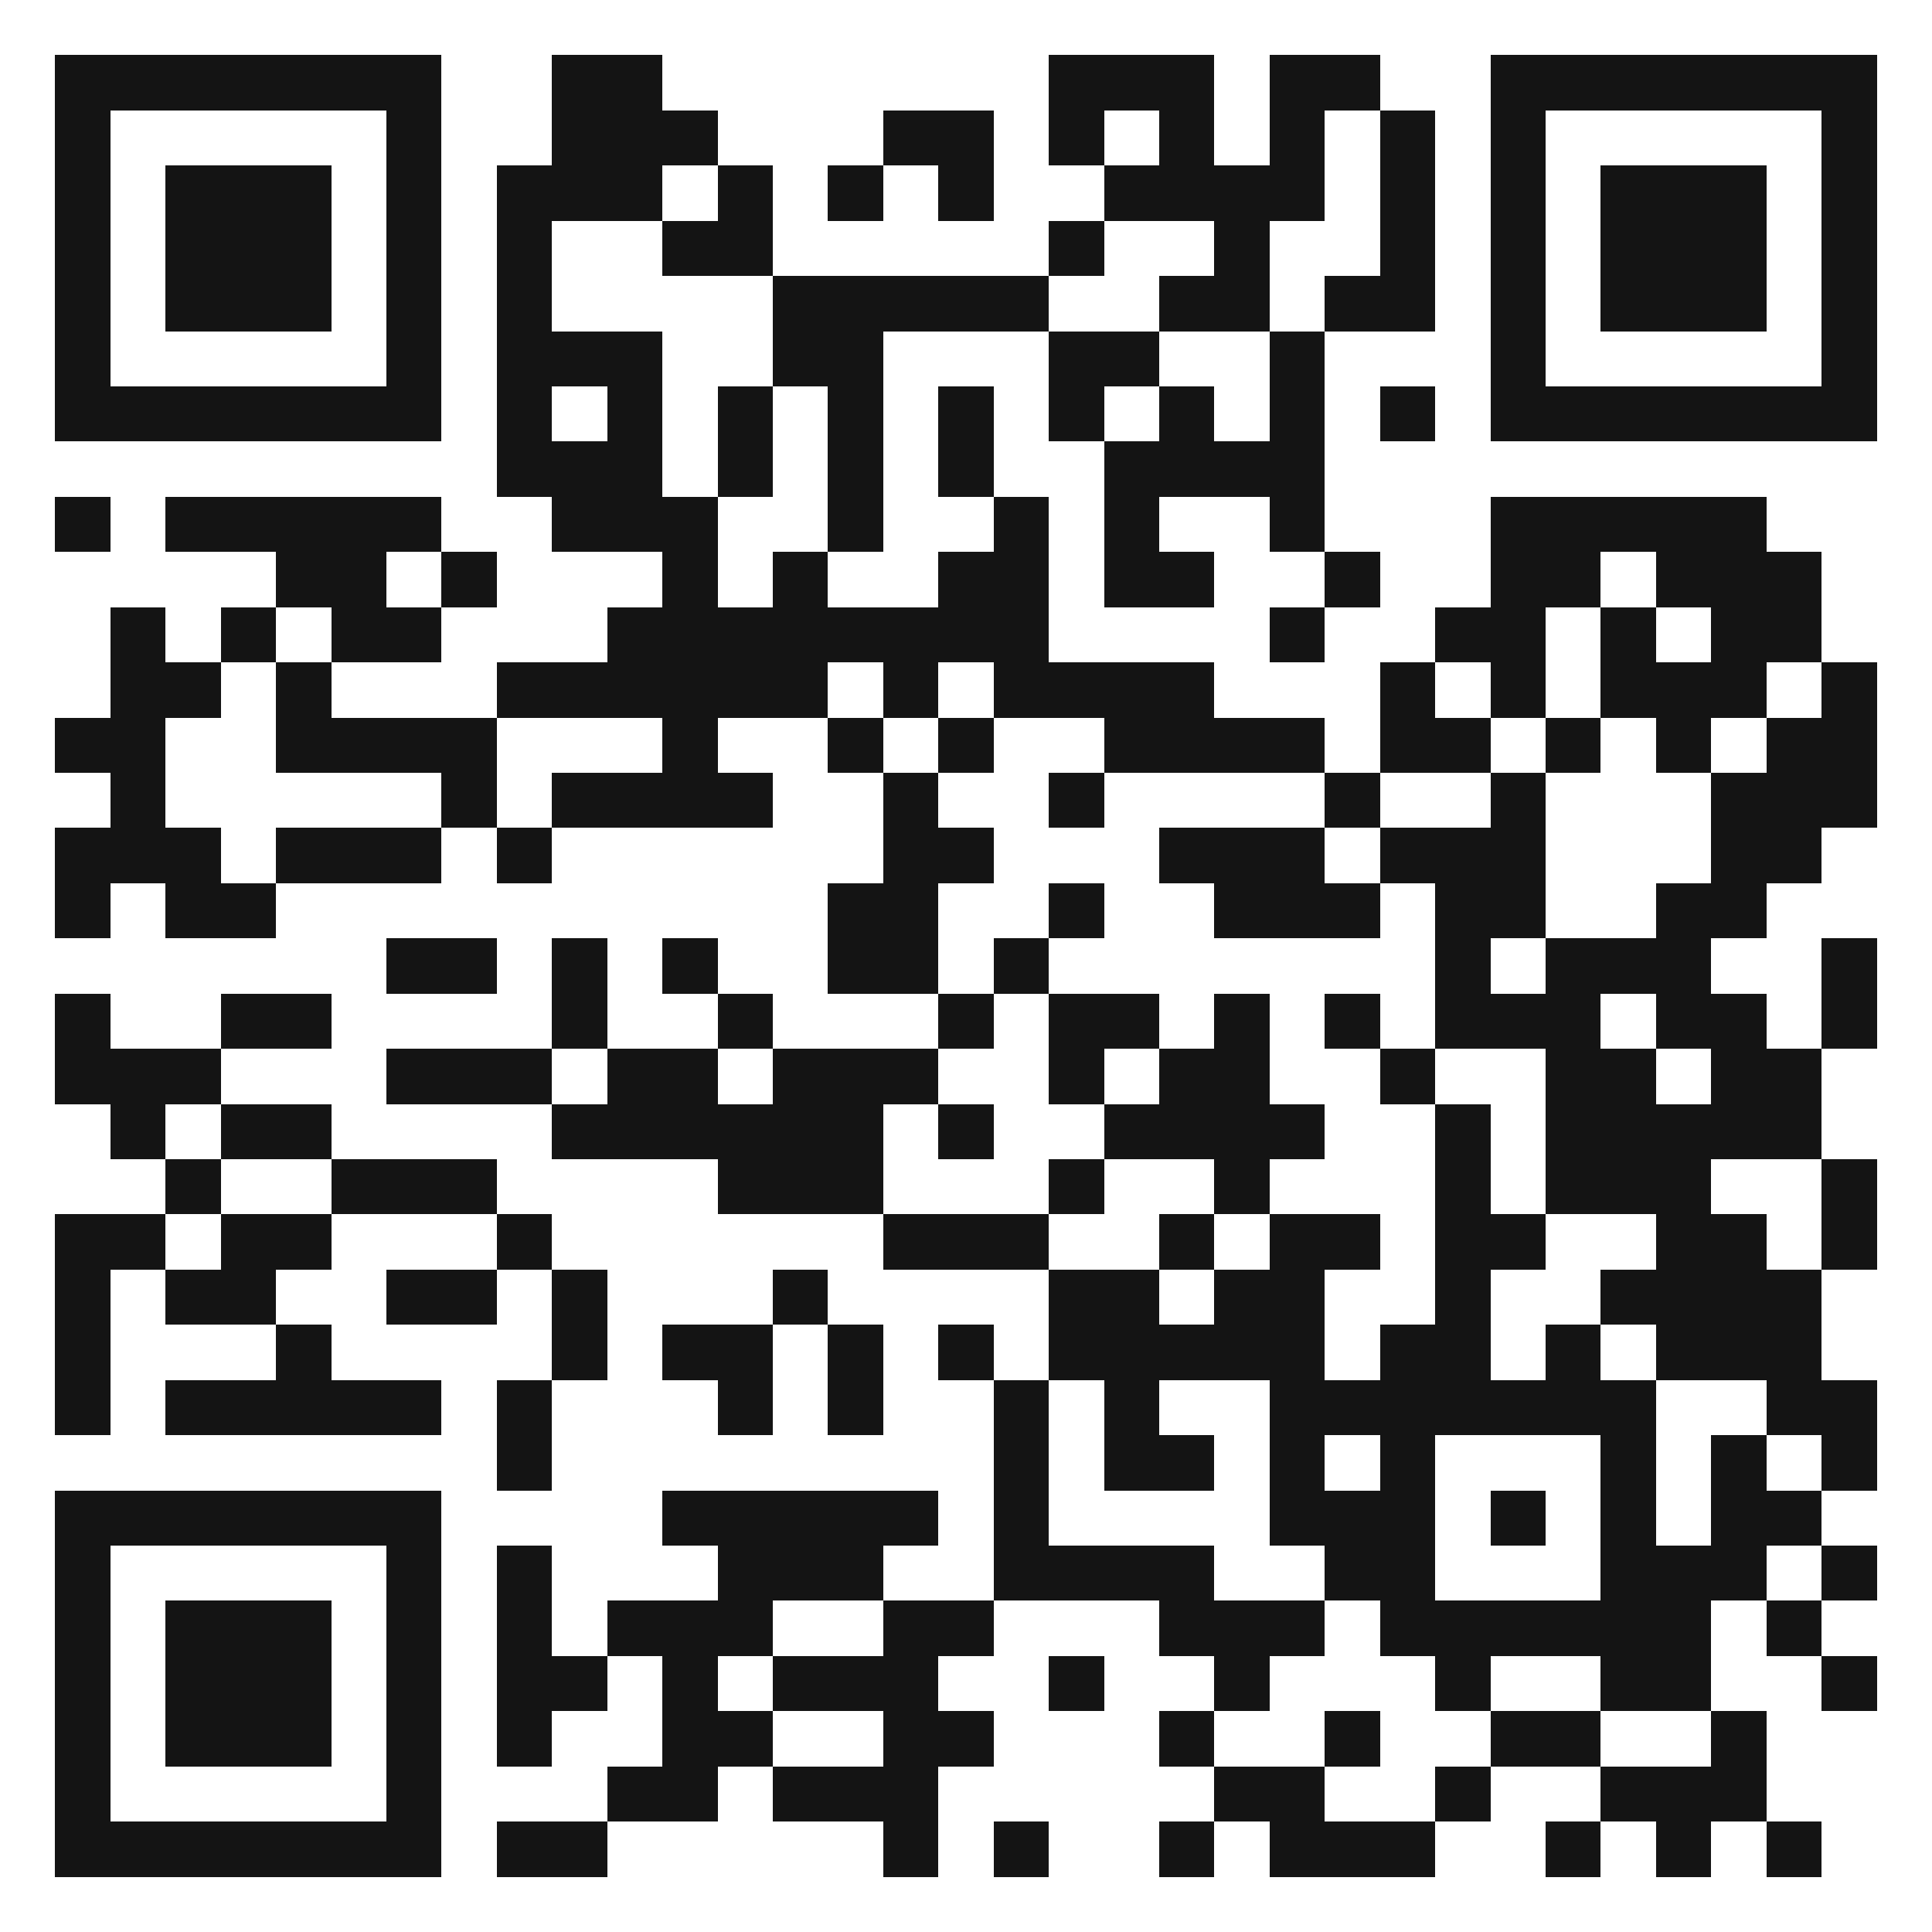
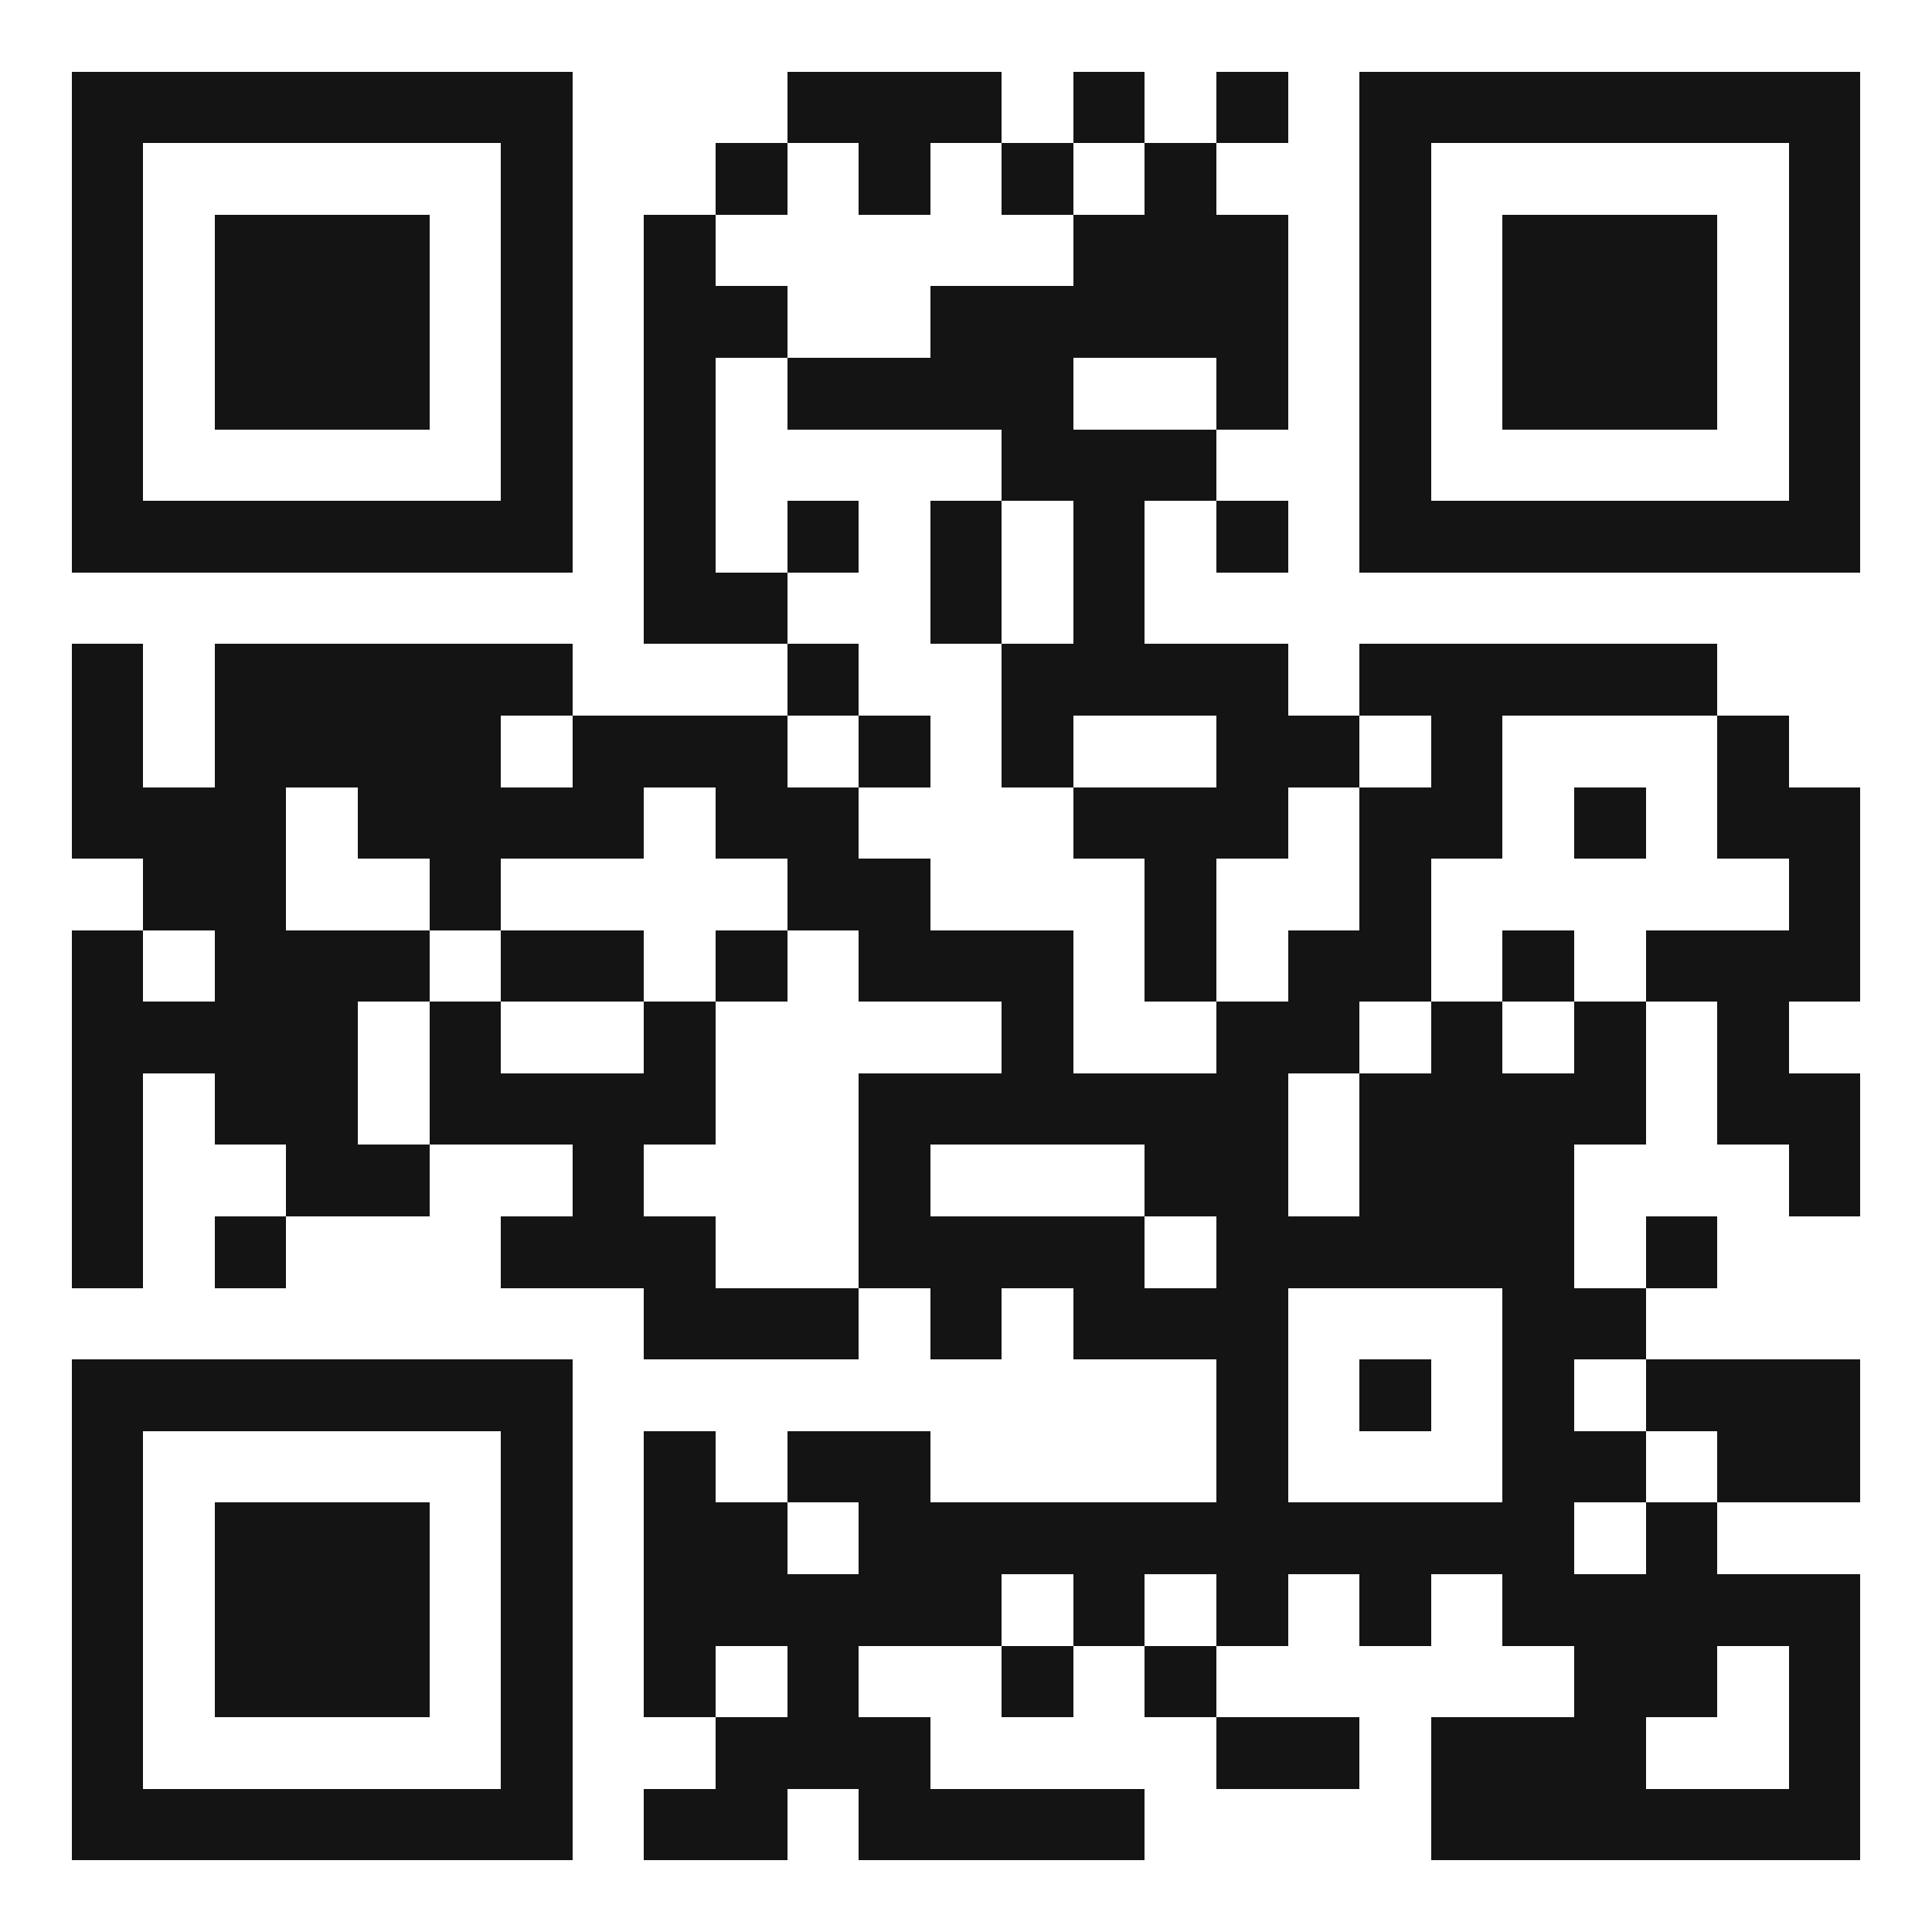
- <svg xmlns="http://www.w3.org/2000/svg" viewBox="0 0 35 35" shape-rendering="crispEdges">
-   <path fill="#ffffff" d="M0 0h35v35H0z" />
-   <path stroke="#141414" d="M1 1.5h7m2 0h2m7 0h3m1 0h2m2 0h7M1 2.5h1m5 0h1m2 0h3m3 0h2m1 0h1m1 0h1m1 0h1m1 0h1m1 0h1m5 0h1M1 3.5h1m1 0h3m1 0h1m1 0h3m1 0h1m1 0h1m1 0h1m2 0h4m1 0h1m1 0h1m1 0h3m1 0h1M1 4.5h1m1 0h3m1 0h1m1 0h1m2 0h2m5 0h1m2 0h1m2 0h1m1 0h1m1 0h3m1 0h1M1 5.5h1m1 0h3m1 0h1m1 0h1m4 0h5m2 0h2m1 0h2m1 0h1m1 0h3m1 0h1M1 6.5h1m5 0h1m1 0h3m2 0h2m3 0h2m2 0h1m3 0h1m5 0h1M1 7.5h7m1 0h1m1 0h1m1 0h1m1 0h1m1 0h1m1 0h1m1 0h1m1 0h1m1 0h1m1 0h7M9 8.5h3m1 0h1m1 0h1m1 0h1m2 0h4M1 9.5h1m1 0h5m2 0h3m2 0h1m2 0h1m1 0h1m2 0h1m3 0h5M5 10.5h2m1 0h1m3 0h1m1 0h1m2 0h2m1 0h2m2 0h1m2 0h2m1 0h3M2 11.5h1m1 0h1m1 0h2m3 0h8m4 0h1m2 0h2m1 0h1m1 0h2M2 12.5h2m1 0h1m3 0h6m1 0h1m1 0h4m3 0h1m1 0h1m1 0h3m1 0h1M1 13.5h2m2 0h4m3 0h1m2 0h1m1 0h1m2 0h4m1 0h2m1 0h1m1 0h1m1 0h2M2 14.5h1m5 0h1m1 0h4m2 0h1m2 0h1m4 0h1m2 0h1m3 0h3M1 15.5h3m1 0h3m1 0h1m6 0h2m3 0h3m1 0h3m3 0h2M1 16.5h1m1 0h2m10 0h2m2 0h1m2 0h3m1 0h2m2 0h2M7 17.5h2m1 0h1m1 0h1m2 0h2m1 0h1m7 0h1m1 0h3m2 0h1M1 18.5h1m2 0h2m4 0h1m2 0h1m3 0h1m1 0h2m1 0h1m1 0h1m1 0h3m1 0h2m1 0h1M1 19.5h3m3 0h3m1 0h2m1 0h3m2 0h1m1 0h2m2 0h1m2 0h2m1 0h2M2 20.5h1m1 0h2m4 0h6m1 0h1m2 0h4m2 0h1m1 0h5M3 21.5h1m2 0h3m4 0h3m3 0h1m2 0h1m3 0h1m1 0h3m2 0h1M1 22.5h2m1 0h2m3 0h1m6 0h3m2 0h1m1 0h2m1 0h2m2 0h2m1 0h1M1 23.5h1m1 0h2m2 0h2m1 0h1m3 0h1m4 0h2m1 0h2m2 0h1m2 0h4M1 24.5h1m3 0h1m4 0h1m1 0h2m1 0h1m1 0h1m1 0h5m1 0h2m1 0h1m1 0h3M1 25.5h1m1 0h5m1 0h1m3 0h1m1 0h1m2 0h1m1 0h1m2 0h7m2 0h2M9 26.5h1m8 0h1m1 0h2m1 0h1m1 0h1m3 0h1m1 0h1m1 0h1M1 27.5h7m4 0h5m1 0h1m4 0h3m1 0h1m1 0h1m1 0h2M1 28.5h1m5 0h1m1 0h1m3 0h3m2 0h4m2 0h2m3 0h3m1 0h1M1 29.5h1m1 0h3m1 0h1m1 0h1m1 0h3m2 0h2m3 0h3m1 0h6m1 0h1M1 30.5h1m1 0h3m1 0h1m1 0h2m1 0h1m1 0h3m2 0h1m2 0h1m3 0h1m2 0h2m2 0h1M1 31.5h1m1 0h3m1 0h1m1 0h1m2 0h2m2 0h2m3 0h1m2 0h1m2 0h2m2 0h1M1 32.5h1m5 0h1m3 0h2m1 0h3m5 0h2m2 0h1m2 0h3M1 33.5h7m1 0h2m5 0h1m1 0h1m2 0h1m1 0h3m2 0h1m1 0h1m1 0h1" />
+ <svg xmlns="http://www.w3.org/2000/svg" viewBox="0 0 27 27" shape-rendering="crispEdges">
+   <path fill="#ffffff" d="M0 0h27v27H0z" />
+   <path stroke="#141414" d="M1 1.5h7m3 0h3m1 0h1m1 0h1m1 0h7M1 2.5h1m5 0h1m2 0h1m1 0h1m1 0h1m1 0h1m2 0h1m5 0h1M1 3.5h1m1 0h3m1 0h1m1 0h1m5 0h3m1 0h1m1 0h3m1 0h1M1 4.5h1m1 0h3m1 0h1m1 0h2m2 0h5m1 0h1m1 0h3m1 0h1M1 5.5h1m1 0h3m1 0h1m1 0h1m1 0h4m2 0h1m1 0h1m1 0h3m1 0h1M1 6.5h1m5 0h1m1 0h1m4 0h3m2 0h1m5 0h1M1 7.5h7m1 0h1m1 0h1m1 0h1m1 0h1m1 0h1m1 0h7M9 8.5h2m2 0h1m1 0h1M1 9.5h1m1 0h5m3 0h1m2 0h4m1 0h5M1 10.5h1m1 0h4m1 0h3m1 0h1m1 0h1m2 0h2m1 0h1m3 0h1M1 11.5h3m1 0h4m1 0h2m3 0h3m1 0h2m1 0h1m1 0h2M2 12.5h2m2 0h1m4 0h2m3 0h1m2 0h1m5 0h1M1 13.5h1m1 0h3m1 0h2m1 0h1m1 0h3m1 0h1m1 0h2m1 0h1m1 0h3M1 14.5h4m1 0h1m2 0h1m4 0h1m2 0h2m1 0h1m1 0h1m1 0h1M1 15.5h1m1 0h2m1 0h4m2 0h6m1 0h4m1 0h2M1 16.5h1m2 0h2m2 0h1m3 0h1m3 0h2m1 0h3m3 0h1M1 17.5h1m1 0h1m3 0h3m2 0h4m1 0h5m1 0h1M9 18.5h3m1 0h1m1 0h3m3 0h2M1 19.5h7m9 0h1m1 0h1m1 0h1m1 0h3M1 20.5h1m5 0h1m1 0h1m1 0h2m4 0h1m3 0h2m1 0h2M1 21.5h1m1 0h3m1 0h1m1 0h2m1 0h10m1 0h1M1 22.5h1m1 0h3m1 0h1m1 0h5m1 0h1m1 0h1m1 0h1m1 0h5M1 23.5h1m1 0h3m1 0h1m1 0h1m1 0h1m2 0h1m1 0h1m5 0h2m1 0h1M1 24.5h1m5 0h1m2 0h3m4 0h2m1 0h3m2 0h1M1 25.5h7m1 0h2m1 0h4m4 0h6" />
</svg>
